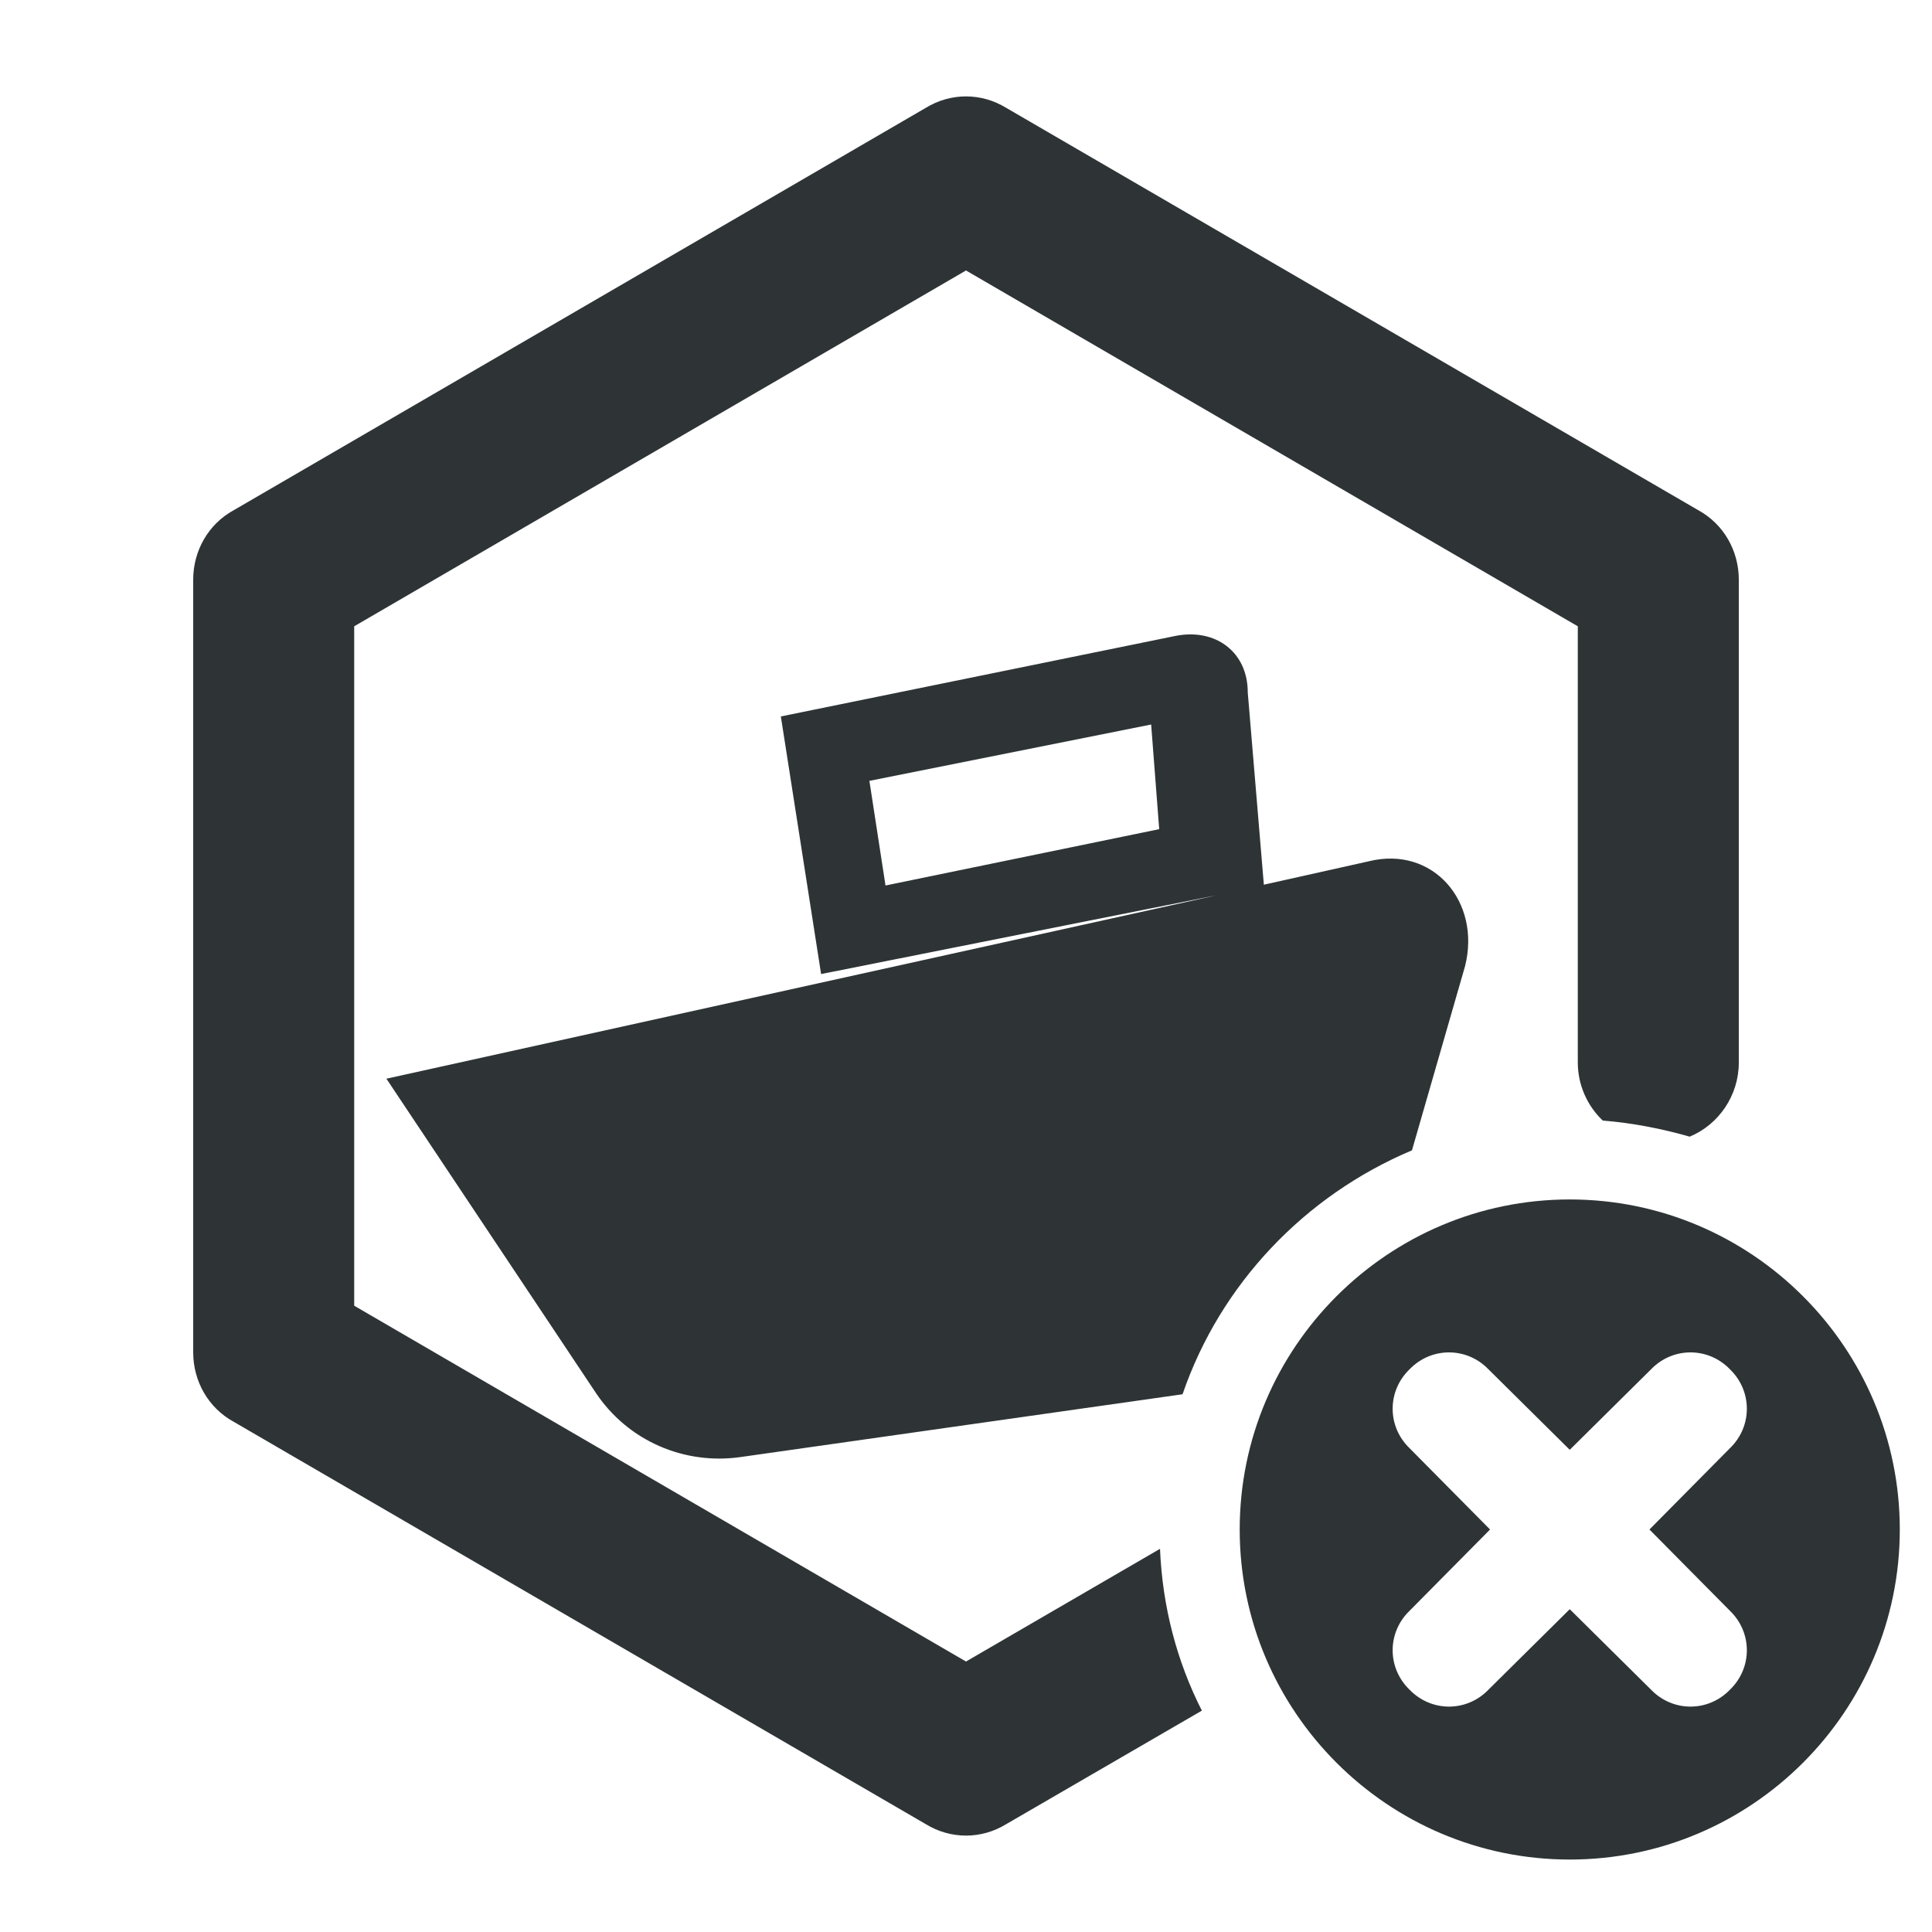
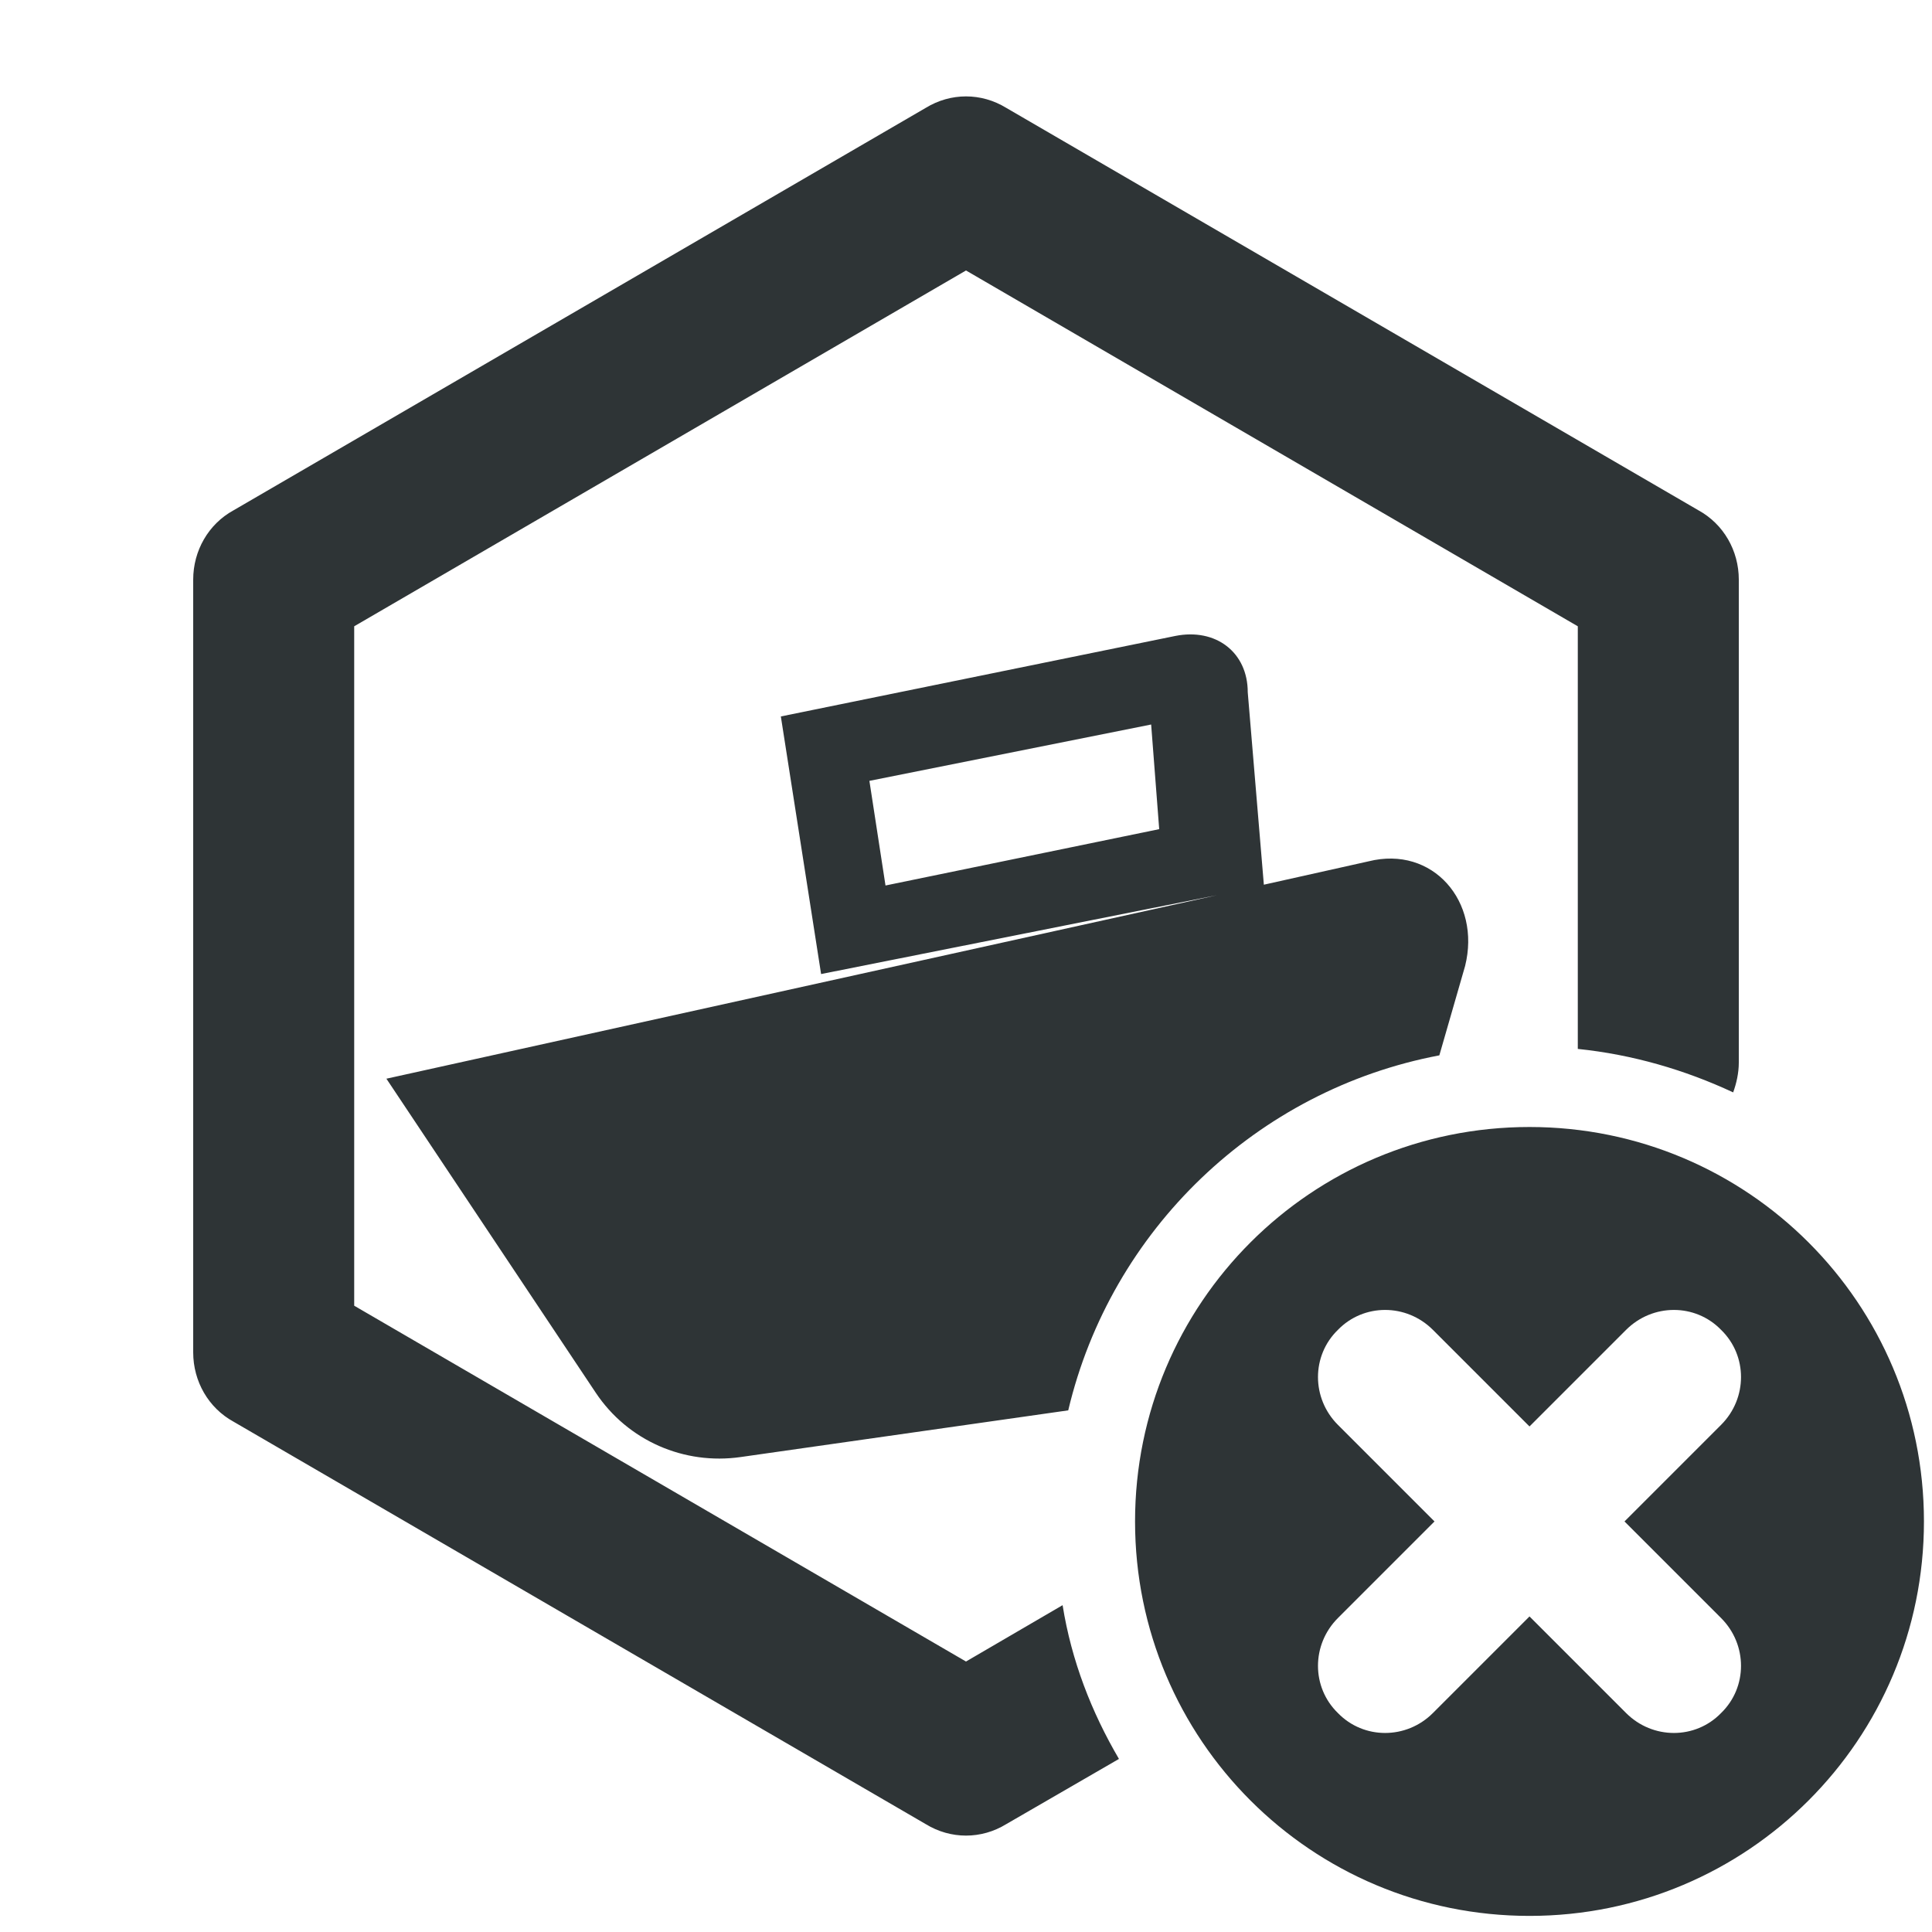
<svg xmlns="http://www.w3.org/2000/svg" width="24" height="24" viewBox="0 0 24 24">
  <style>.ColorScheme-Text{color:#2e3436}</style>
-   <path class="ColorScheme-Text" fill="currentColor" fill-rule="evenodd" d="M23.60 19.00C23.60 21.26 21.76 23.10 19.50 23.10C17.24 23.10 15.40 21.26 15.40 19.00C15.40 16.74 17.24 14.90 19.50 14.90C21.76 14.90 23.60 16.74 23.60 19.00ZM12.50 1.34L21.10 6.34C21.41 6.51 21.60 6.84 21.60 7.20L21.60 13.20C21.60 13.61 21.35 13.97 20.99 14.12C20.64 14.02 20.28 13.95 19.91 13.92C19.72 13.74 19.60 13.48 19.60 13.20L19.60 7.78L12.00 3.36L4.40 7.78L4.40 16.22L12.00 20.64L14.41 19.24C14.44 19.96 14.62 20.64 14.93 21.25L12.50 22.66C12.19 22.85 11.81 22.85 11.50 22.66L2.90 17.66C2.59 17.49 2.40 17.16 2.40 16.80L2.40 7.20C2.40 6.84 2.59 6.51 2.90 6.34L11.50 1.34C11.81 1.15 12.19 1.15 12.50 1.34ZM20.51 17.01L19.50 18.01L18.49 17.01C18.22 16.73 17.78 16.73 17.51 17.01C17.23 17.28 17.23 17.72 17.51 17.99L18.51 19.00L17.51 20.01C17.23 20.28 17.23 20.72 17.51 20.99C17.78 21.27 18.22 21.27 18.49 20.99L19.50 19.99L20.51 20.99C20.78 21.27 21.22 21.27 21.49 20.99C21.77 20.72 21.77 20.28 21.49 20.01L20.49 19.00L21.49 17.99C21.77 17.72 21.77 17.28 21.49 17.01C21.22 16.73 20.78 16.73 20.51 17.01ZM15.50 8.60L15.70 10.99L17.00 10.70C17.80 10.50 18.40 11.20 18.20 12.00L17.54 14.29C16.21 14.85 15.16 15.95 14.69 17.32L9.20 18.10C8.50 18.20 7.80 17.90 7.40 17.30L4.80 13.40L15.12 11.12L10.20 12.10L9.70 8.90L14.60 7.90C15.10 7.80 15.50 8.10 15.50 8.60ZM10.80 9.70L11.00 11.00L14.40 10.30L14.30 9.00Z" />
+   <path class="ColorScheme-Text" fill="currentColor" fill-rule="evenodd" d="M23.90 18.90C23.90 21.61 21.71 23.80 19.00 23.80C16.29 23.80 14.10 21.61 14.10 18.90C14.10 16.19 16.29 14.00 19.00 14.00C21.71 14.00 23.90 16.19 23.90 18.90ZM12.50 1.34L21.10 6.34C21.41 6.51 21.60 6.84 21.60 7.20L21.60 13.20C21.60 13.33 21.57 13.46 21.53 13.57C20.93 13.29 20.28 13.10 19.60 13.03L19.60 7.78L12.00 3.36L4.40 7.78L4.40 16.22L12.00 20.64L13.20 19.94C13.31 20.63 13.56 21.27 13.90 21.85L12.50 22.66C12.19 22.85 11.81 22.85 11.50 22.66L2.90 17.66C2.59 17.49 2.40 17.16 2.40 16.80L2.40 7.20C2.40 6.84 2.59 6.51 2.90 6.34L11.50 1.34C11.81 1.15 12.19 1.15 12.50 1.34ZM20.20 16.52L19.00 17.72L17.80 16.52C17.47 16.19 16.94 16.19 16.62 16.52C16.29 16.84 16.29 17.37 16.62 17.70L17.82 18.90L16.62 20.10C16.29 20.43 16.29 20.96 16.62 21.28C16.94 21.61 17.47 21.61 17.80 21.28L19.00 20.08L20.20 21.28C20.53 21.61 21.06 21.61 21.38 21.28C21.71 20.96 21.71 20.43 21.38 20.10L20.18 18.90L21.38 17.70C21.71 17.37 21.71 16.84 21.38 16.52C21.06 16.19 20.53 16.19 20.20 16.52ZM15.50 8.60L15.70 10.99L17.00 10.70C17.80 10.50 18.40 11.20 18.20 12.00L17.88 13.11C15.61 13.54 13.80 15.28 13.27 17.52L9.20 18.10C8.50 18.20 7.80 17.90 7.40 17.30L4.80 13.40L15.12 11.12L10.20 12.10L9.70 8.90L14.60 7.90C15.10 7.80 15.50 8.10 15.50 8.60ZM10.80 9.70L11.00 11.00L14.40 10.30L14.30 9.00Z" />
</svg>
